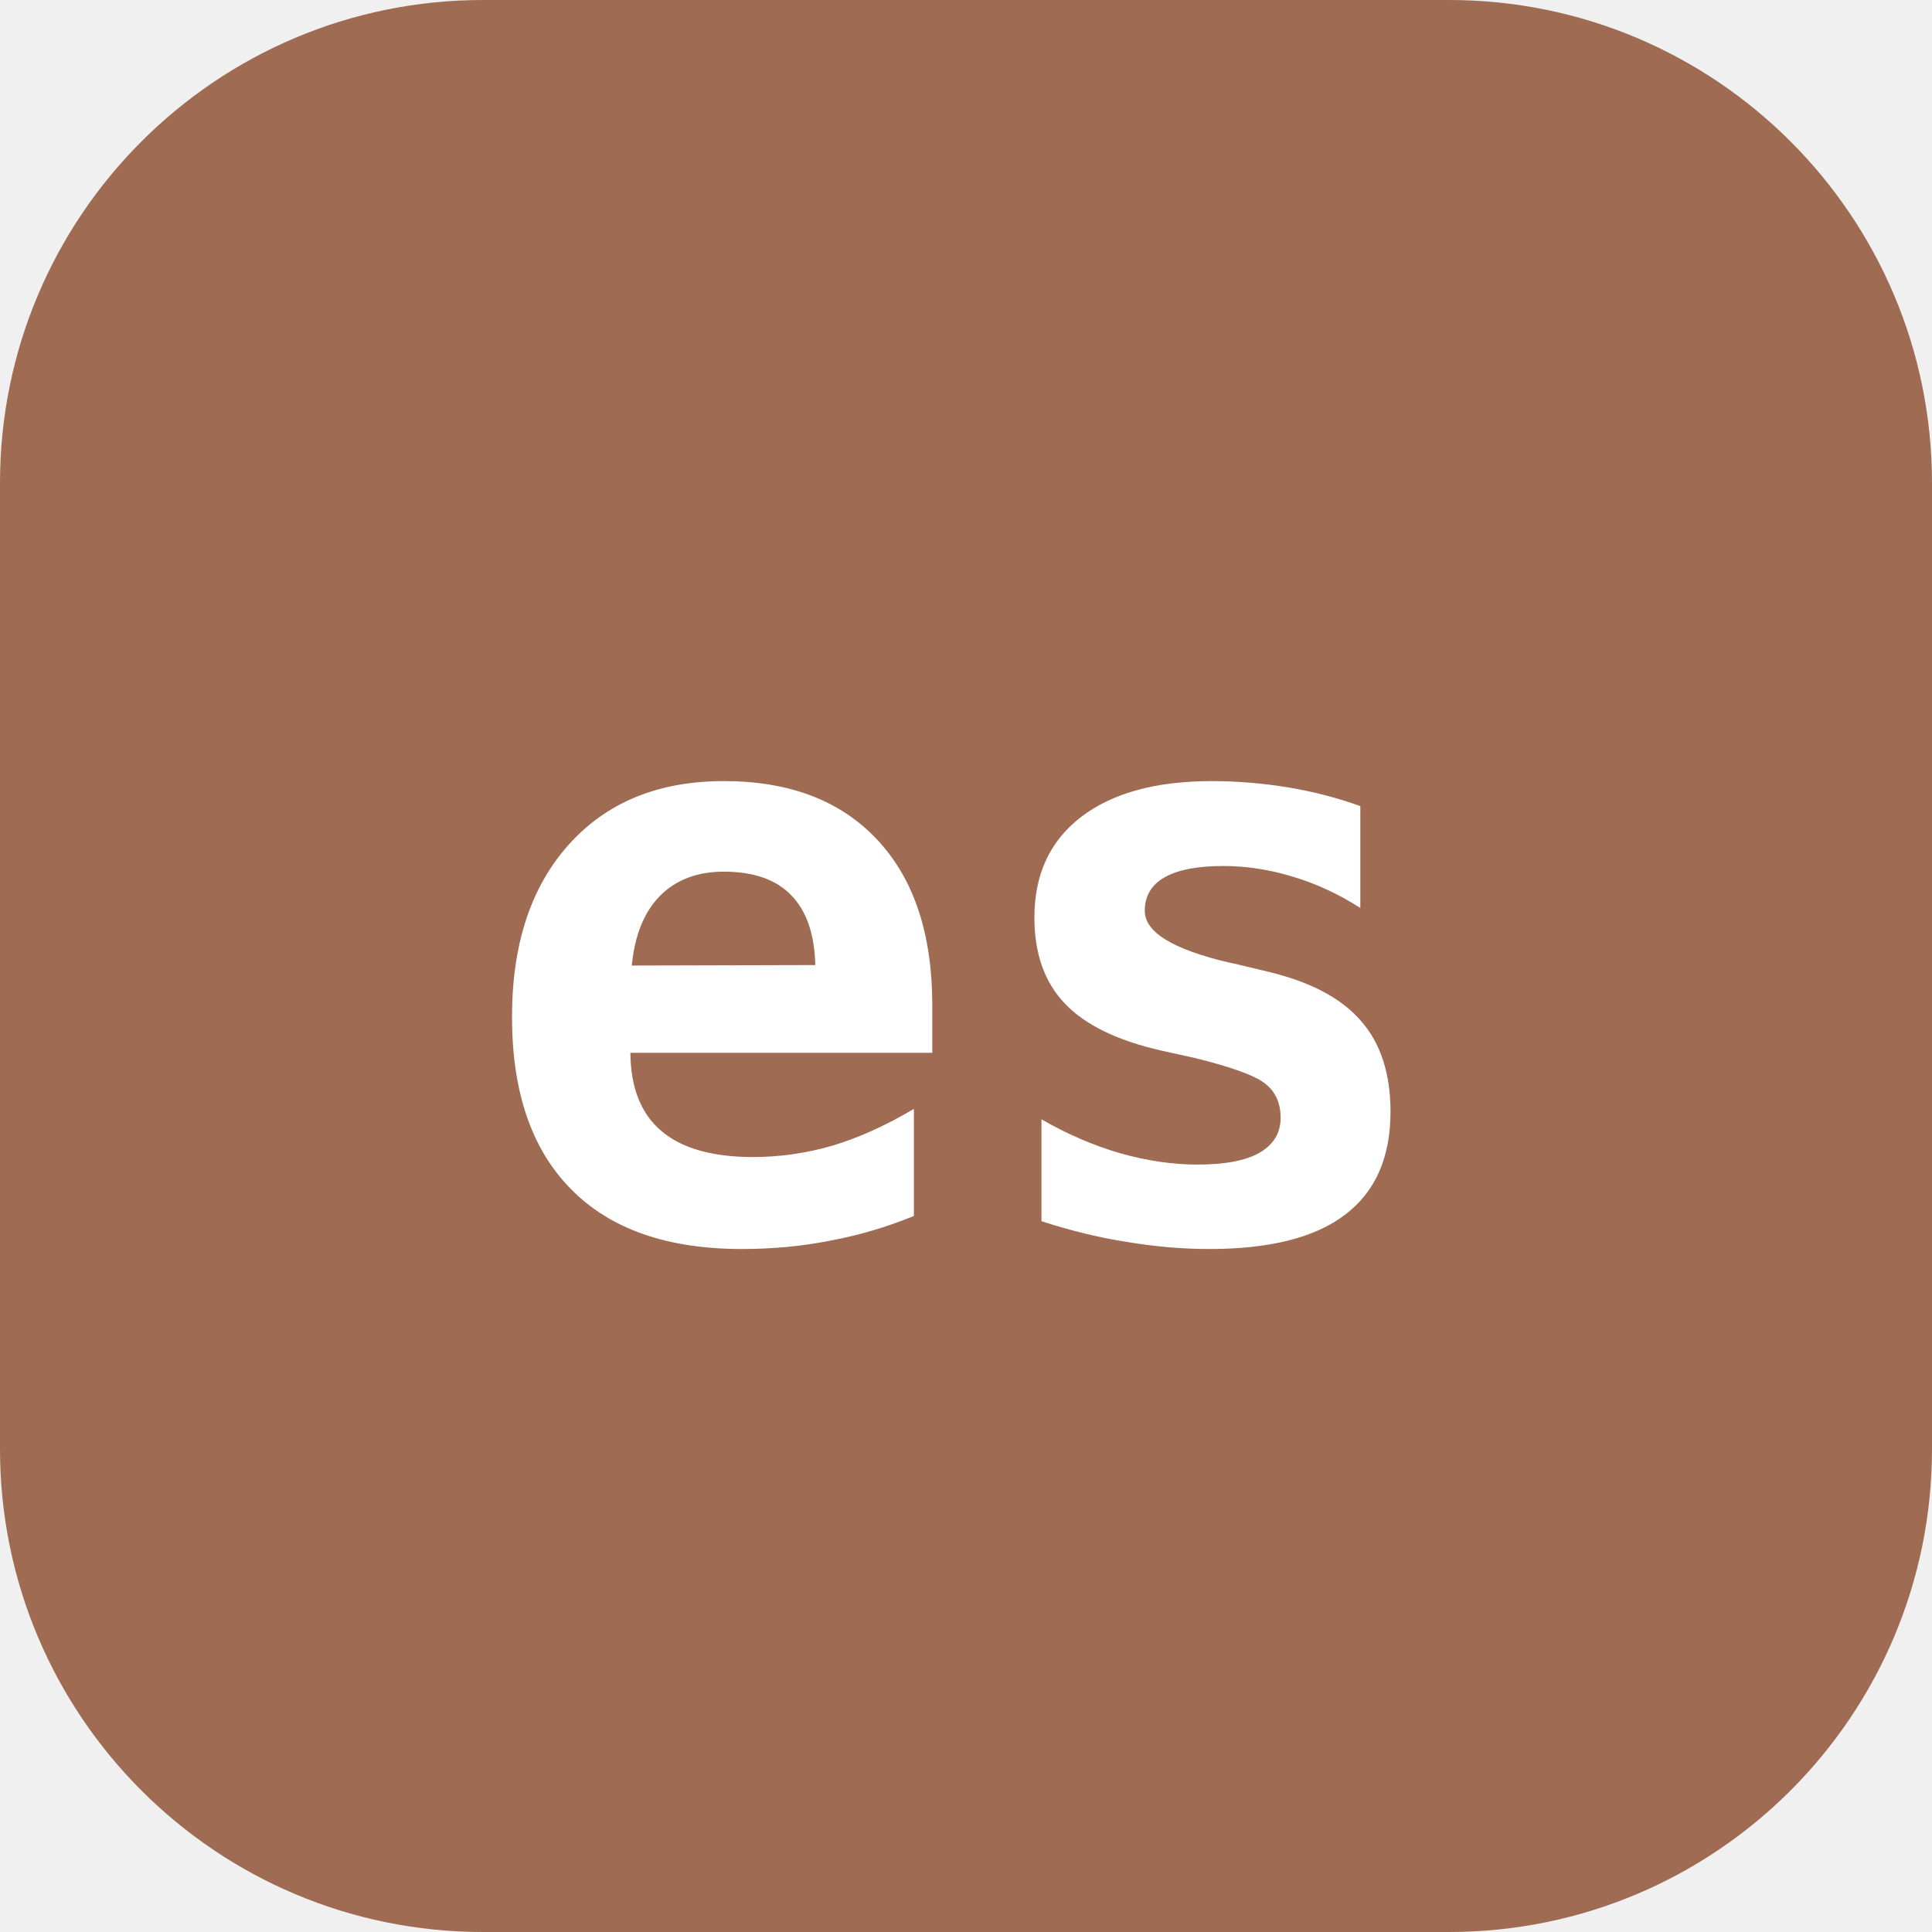
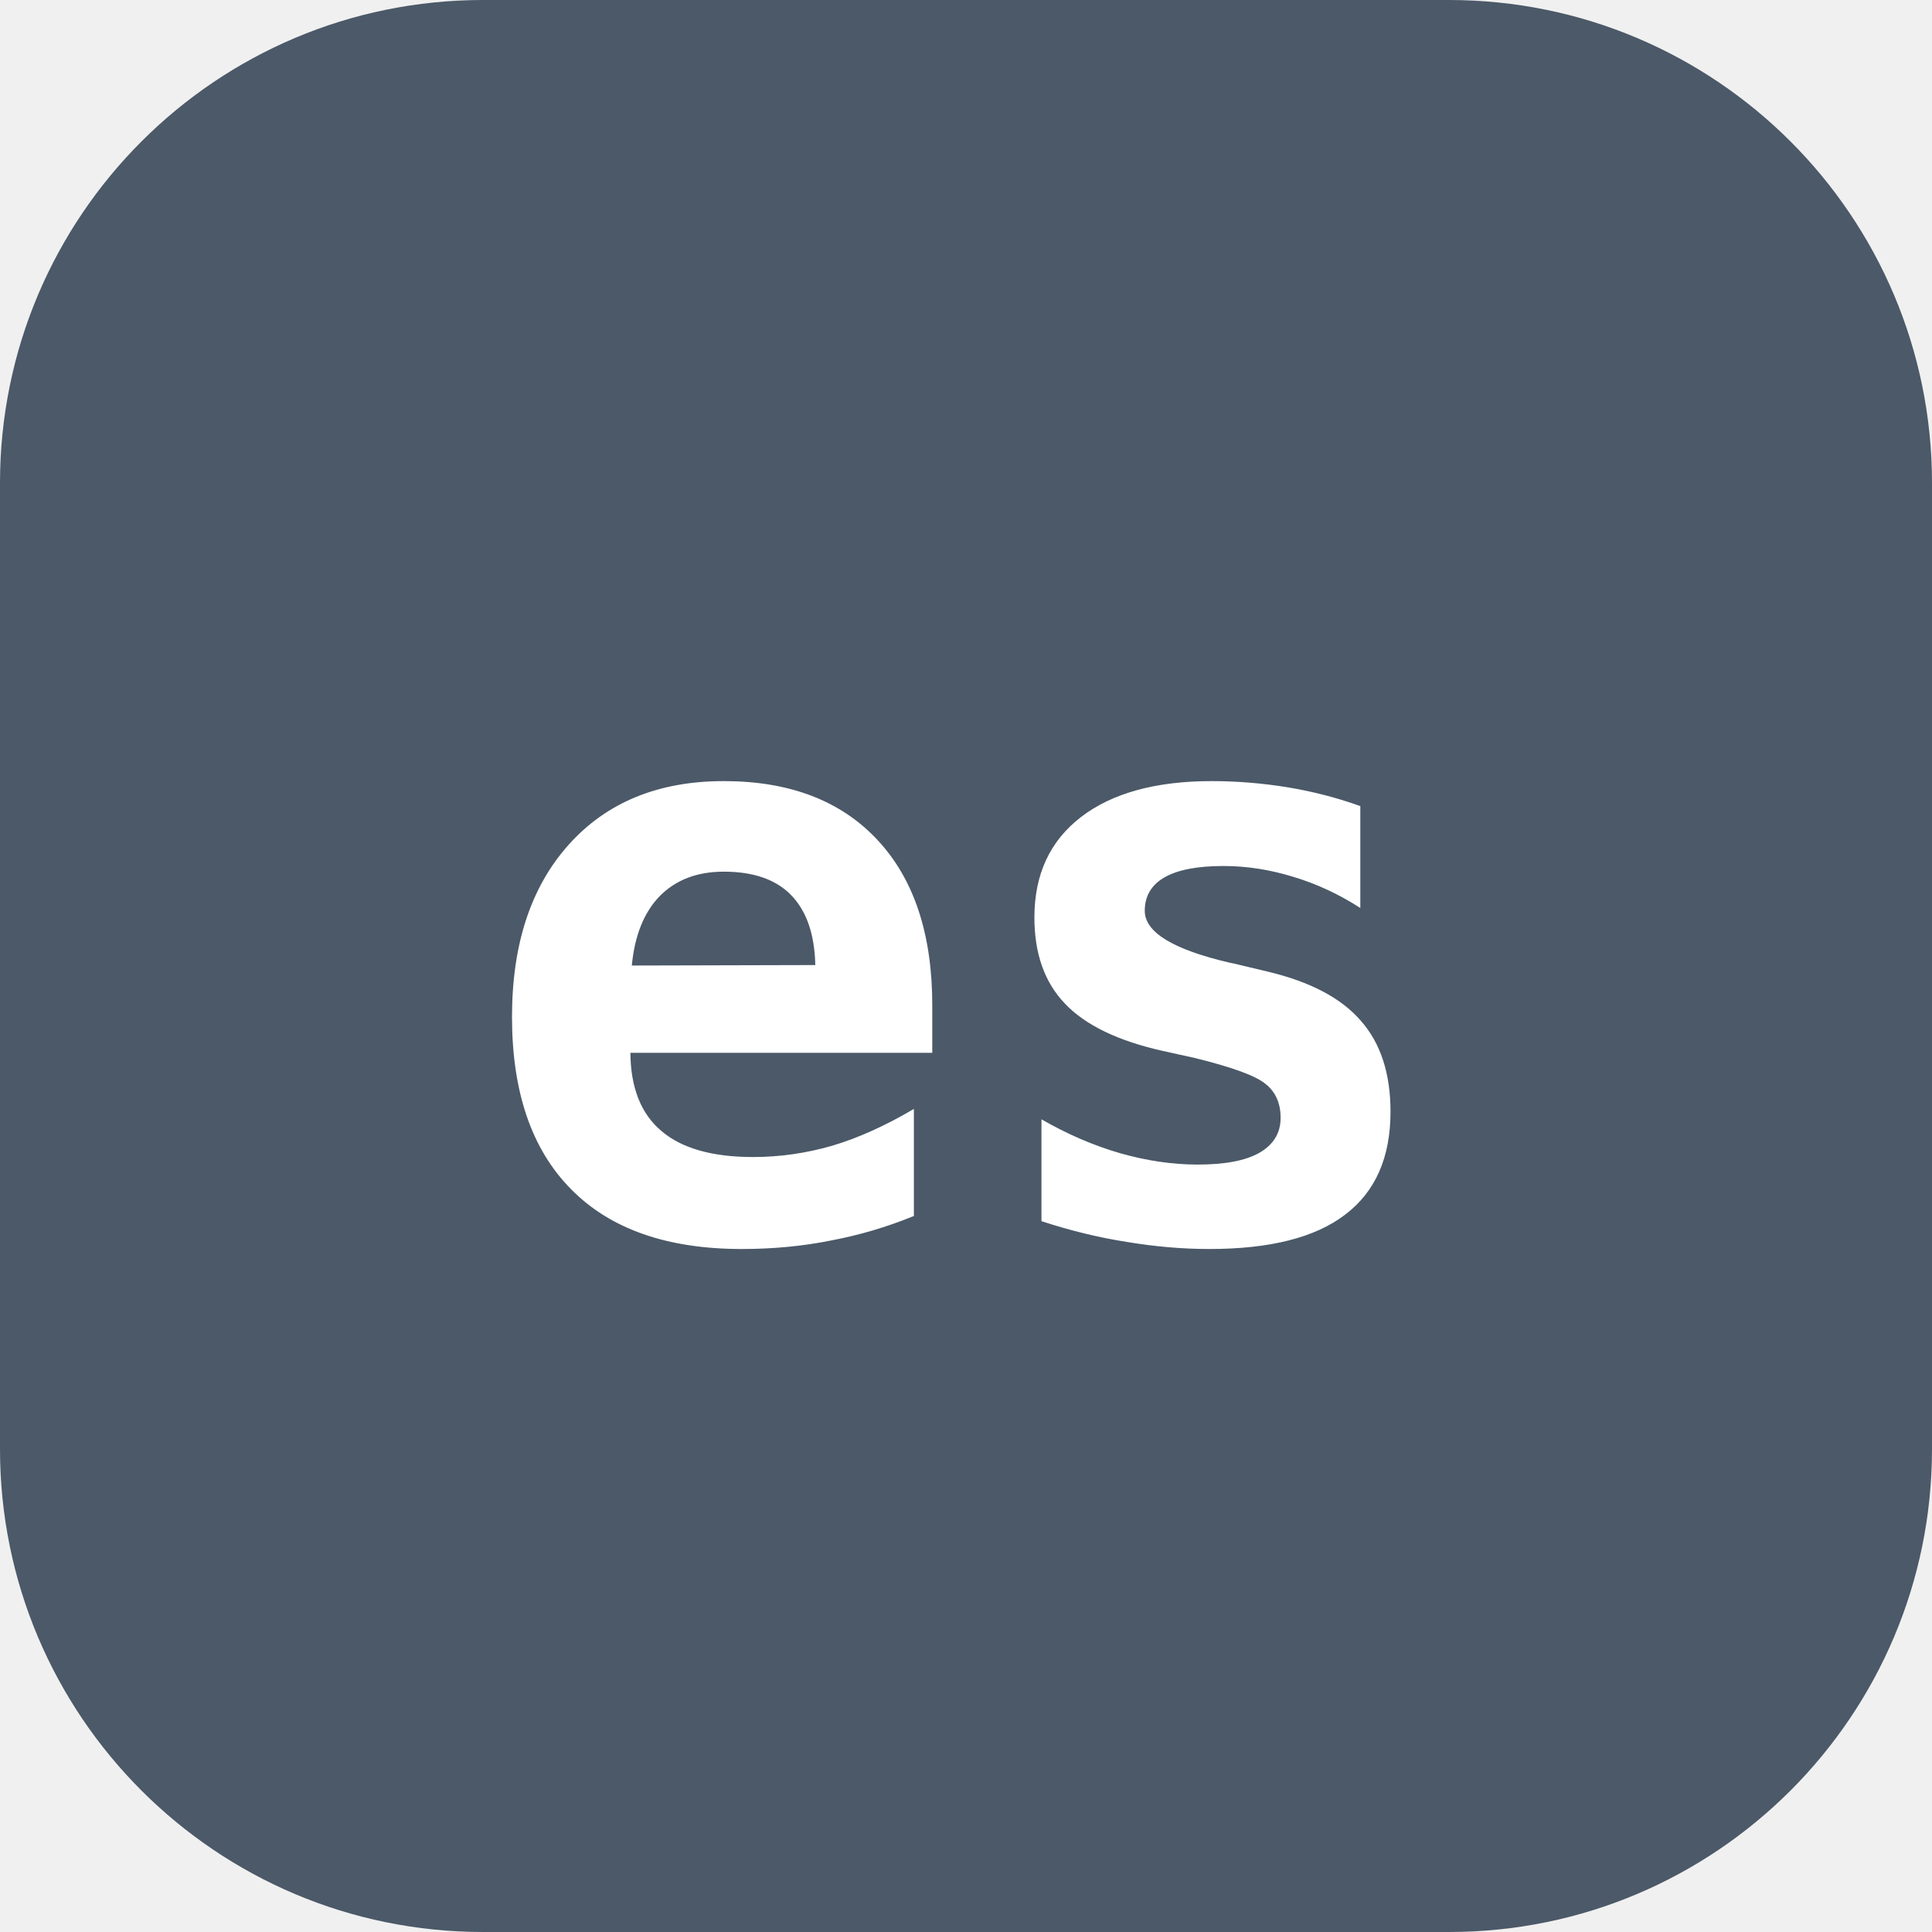
<svg xmlns="http://www.w3.org/2000/svg" viewBox="0 0 64 64">
-   <rect width="64" height="64" rx="16" fill="#9f6b53" />
+   <rect width="64" height="64" rx="16" fill="#4b5968" />
  <text x="32" y="41" text-anchor="middle" fill="#fff" font-family="monospace" font-size="27" font-weight="700">es</text>
</svg>
